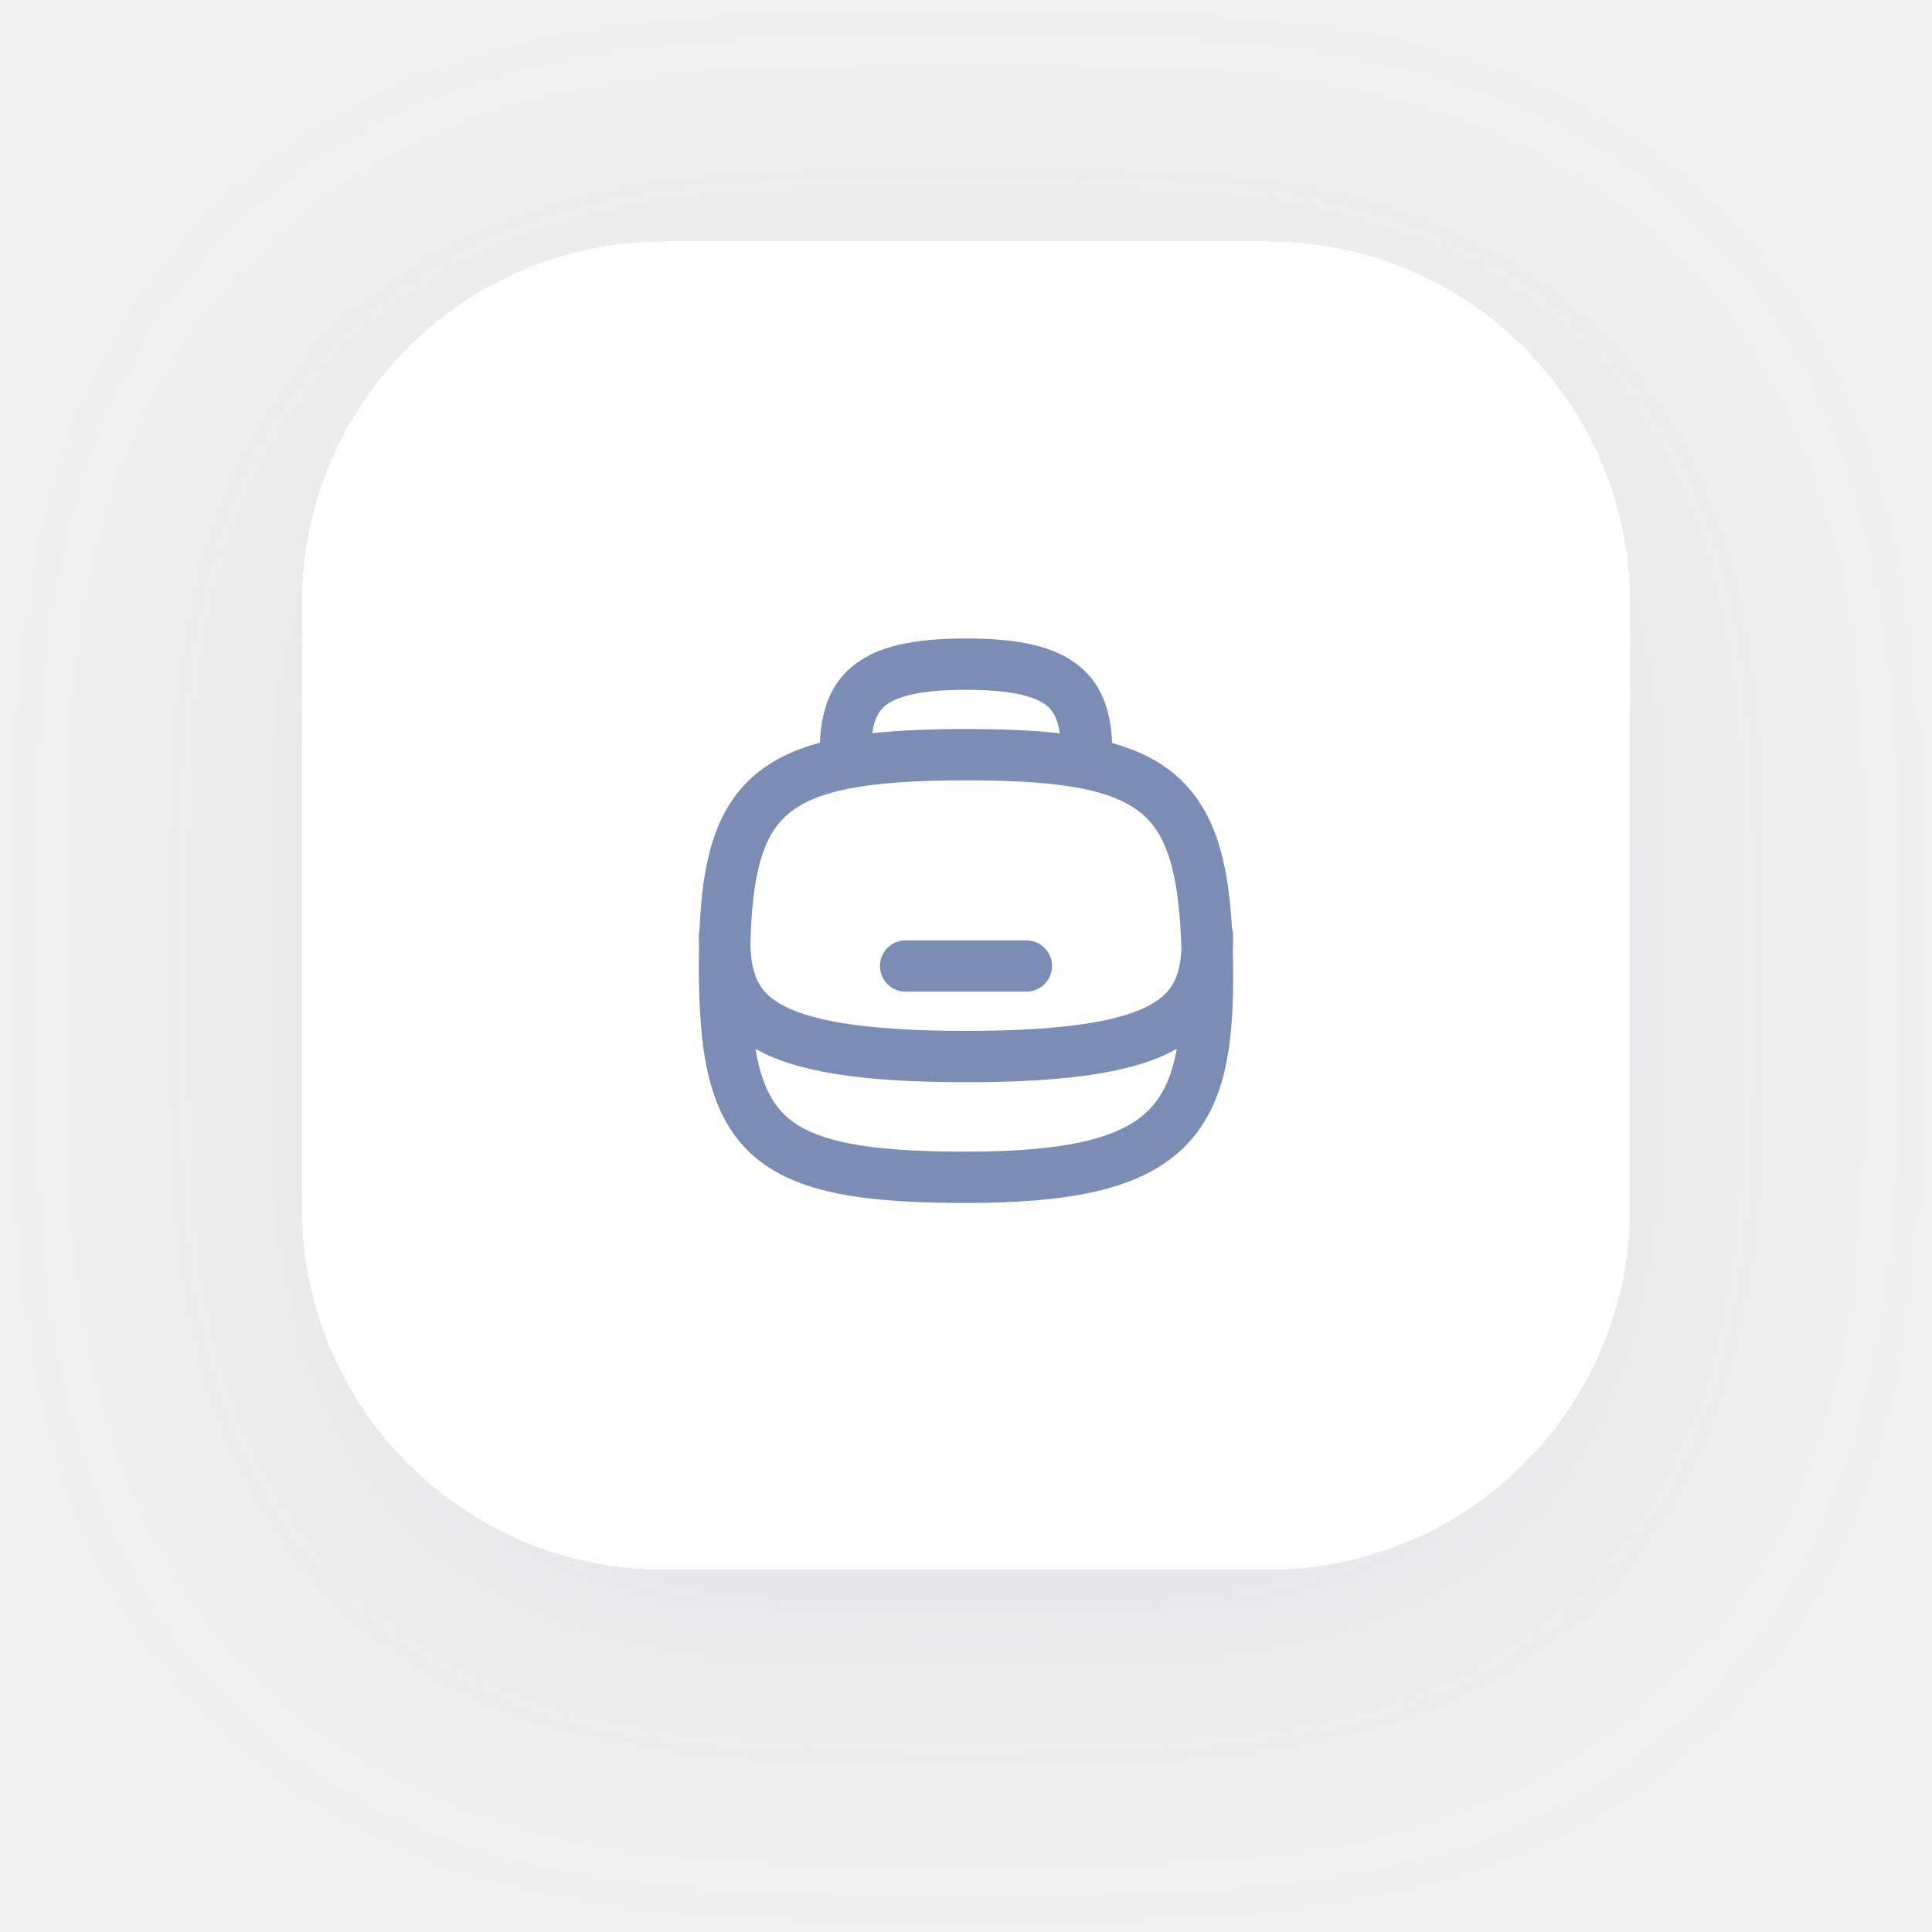
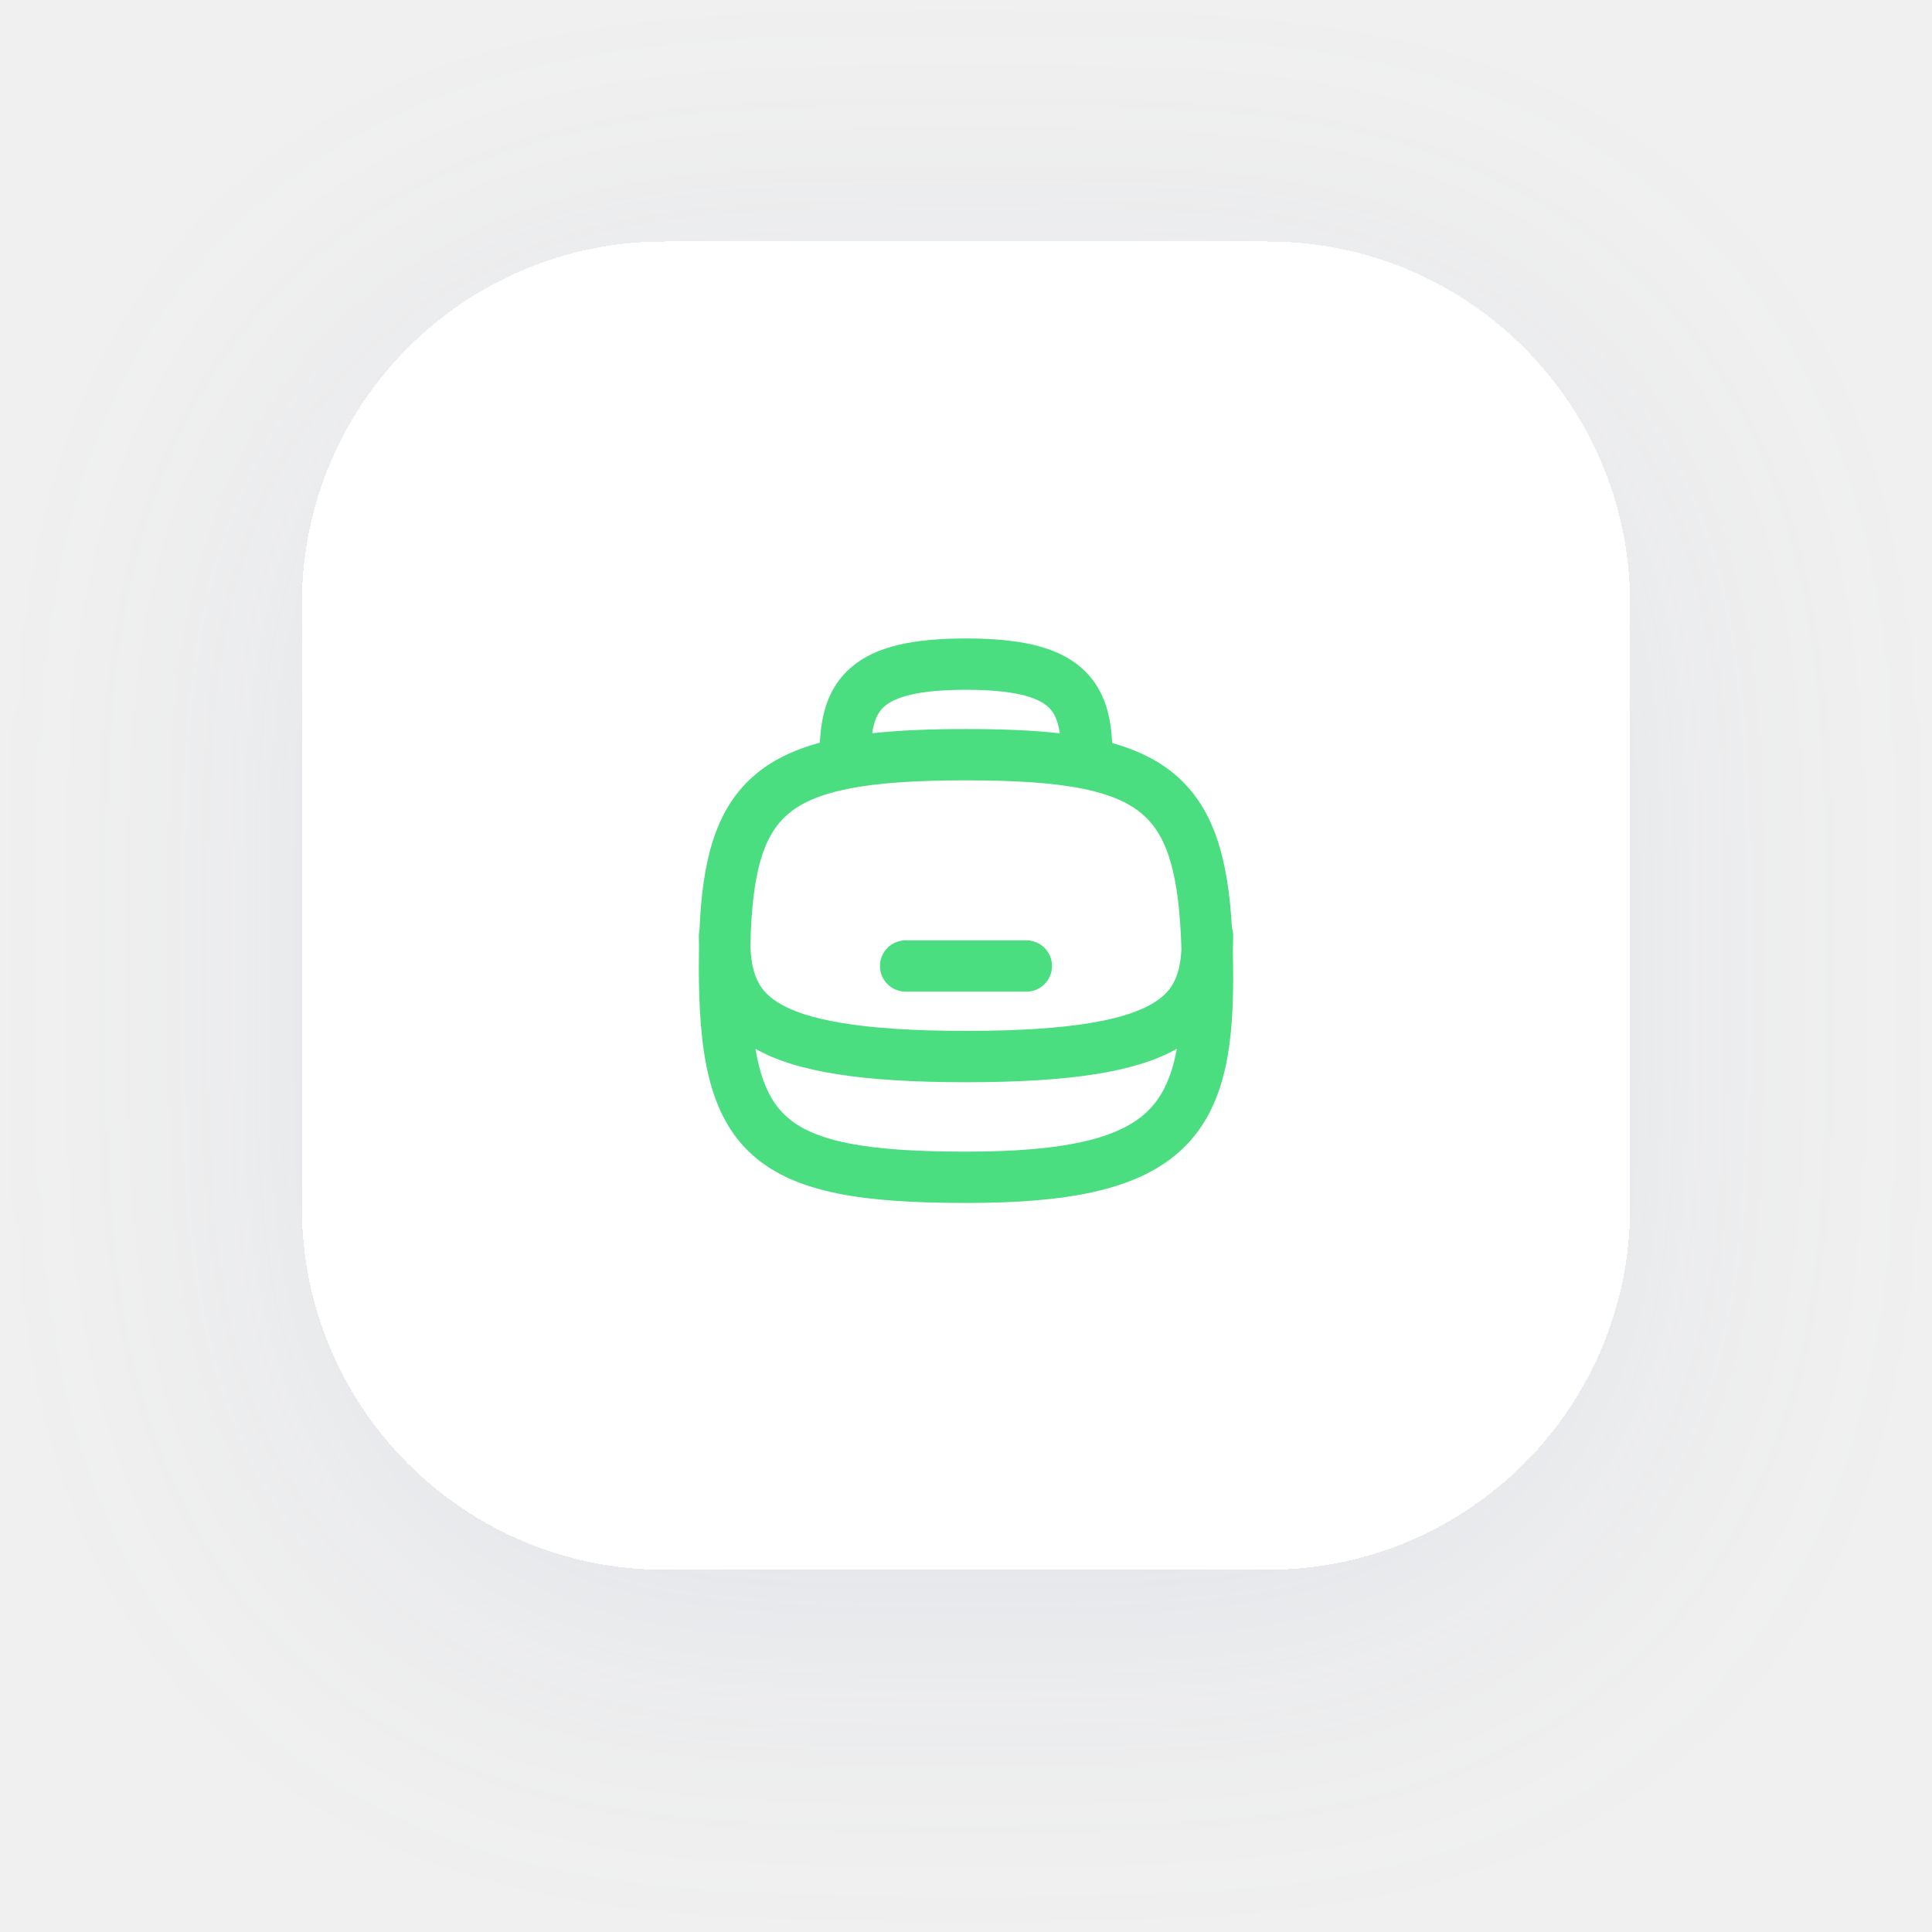
<svg xmlns="http://www.w3.org/2000/svg" width="64" height="64" viewBox="0 0 64 64" fill="none">
  <g filter="url(#filter0_d_106_33)">
    <rect x="10" y="8" width="44" height="44" rx="12" fill="white" shape-rendering="crispEdges" />
-     <path fill-rule="evenodd" clip-rule="evenodd" d="M28.893 24.29C28.959 23.825 29.102 23.568 29.303 23.395C29.639 23.108 30.363 22.85 32 22.85C33.637 22.85 34.361 23.108 34.697 23.395C34.899 23.568 35.041 23.826 35.108 24.292C34.201 24.189 33.169 24.15 32 24.15C30.83 24.15 29.798 24.19 28.893 24.29ZM27.159 24.603C27.203 23.678 27.427 22.765 28.197 22.105C29.028 21.392 30.304 21.15 32 21.15C33.696 21.15 34.972 21.392 35.803 22.105C36.576 22.767 36.799 23.685 36.842 24.614C37.727 24.861 38.478 25.234 39.08 25.798C40.261 26.902 40.688 28.559 40.809 30.739C40.836 30.821 40.85 30.909 40.85 31C40.85 31.158 40.847 31.317 40.839 31.477C40.847 31.779 40.85 32.091 40.85 32.412C40.85 34.847 40.532 36.845 39.066 38.154C37.639 39.429 35.337 39.85 32 39.85C30.315 39.85 28.916 39.768 27.771 39.54C26.622 39.31 25.67 38.923 24.935 38.268C23.455 36.95 23.15 34.822 23.15 32C23.15 31.78 23.152 31.564 23.156 31.352C23.152 31.234 23.15 31.117 23.15 31C23.15 30.933 23.158 30.868 23.172 30.805C23.265 28.572 23.672 26.857 24.935 25.733C25.535 25.198 26.28 24.841 27.159 24.603ZM24.857 31.341C24.911 28.919 25.28 27.702 26.065 27.002C26.496 26.618 27.128 26.322 28.104 26.128C29.084 25.932 30.352 25.85 32 25.85C33.649 25.85 34.914 25.932 35.891 26.133C36.862 26.332 37.489 26.637 37.92 27.04C38.692 27.761 39.065 29.015 39.137 31.459C39.114 31.825 39.059 32.121 38.961 32.37C38.837 32.687 38.628 32.966 38.226 33.215C37.343 33.763 35.569 34.15 32.006 34.15C28.443 34.15 26.665 33.763 25.779 33.215C25.375 32.965 25.165 32.685 25.04 32.368C24.932 32.094 24.875 31.762 24.857 31.341ZM38.983 34.743C38.801 35.742 38.465 36.412 37.934 36.886C37.027 37.696 35.329 38.15 32 38.15C30.352 38.15 29.084 38.068 28.104 37.873C27.128 37.678 26.496 37.382 26.065 36.998C25.548 36.537 25.211 35.851 25.026 34.744C26.376 35.512 28.568 35.85 32.006 35.85C35.445 35.85 37.636 35.511 38.983 34.743ZM29.15 32C29.15 31.531 29.531 31.15 30 31.15H34C34.469 31.15 34.85 31.531 34.85 32C34.85 32.469 34.469 32.85 34 32.85L30 32.85C29.531 32.85 29.15 32.469 29.15 32Z" fill="#7C8DB5" />
+     <path fill-rule="evenodd" clip-rule="evenodd" d="M28.893 24.29C28.959 23.825 29.102 23.568 29.303 23.395C29.639 23.108 30.363 22.85 32 22.85C33.637 22.85 34.361 23.108 34.697 23.395C34.899 23.568 35.041 23.826 35.108 24.292C34.201 24.189 33.169 24.15 32 24.15C30.83 24.15 29.798 24.19 28.893 24.29ZM27.159 24.603C27.203 23.678 27.427 22.765 28.197 22.105C29.028 21.392 30.304 21.15 32 21.15C33.696 21.15 34.972 21.392 35.803 22.105C36.576 22.767 36.799 23.685 36.842 24.614C37.727 24.861 38.478 25.234 39.08 25.798C40.261 26.902 40.688 28.559 40.809 30.739C40.836 30.821 40.85 30.909 40.85 31C40.85 31.158 40.847 31.317 40.839 31.477C40.847 31.779 40.85 32.091 40.85 32.412C40.85 34.847 40.532 36.845 39.066 38.154C37.639 39.429 35.337 39.85 32 39.85C30.315 39.85 28.916 39.768 27.771 39.54C26.622 39.31 25.67 38.923 24.935 38.268C23.455 36.95 23.15 34.822 23.15 32C23.15 31.78 23.152 31.564 23.156 31.352C23.152 31.234 23.15 31.117 23.15 31C23.15 30.933 23.158 30.868 23.172 30.805C23.265 28.572 23.672 26.857 24.935 25.733C25.535 25.198 26.28 24.841 27.159 24.603ZM24.857 31.341C24.911 28.919 25.28 27.702 26.065 27.002C26.496 26.618 27.128 26.322 28.104 26.128C29.084 25.932 30.352 25.85 32 25.85C33.649 25.85 34.914 25.932 35.891 26.133C36.862 26.332 37.489 26.637 37.92 27.04C38.692 27.761 39.065 29.015 39.137 31.459C39.114 31.825 39.059 32.121 38.961 32.37C38.837 32.687 38.628 32.966 38.226 33.215C37.343 33.763 35.569 34.15 32.006 34.15C28.443 34.15 26.665 33.763 25.779 33.215C25.375 32.965 25.165 32.685 25.04 32.368C24.932 32.094 24.875 31.762 24.857 31.341ZM38.983 34.743C38.801 35.742 38.465 36.412 37.934 36.886C37.027 37.696 35.329 38.15 32 38.15C30.352 38.15 29.084 38.068 28.104 37.873C27.128 37.678 26.496 37.382 26.065 36.998C25.548 36.537 25.211 35.851 25.026 34.744C26.376 35.512 28.568 35.85 32.006 35.85C35.445 35.85 37.636 35.511 38.983 34.743ZM29.15 32C29.15 31.531 29.531 31.15 30 31.15H34C34.469 31.15 34.85 31.531 34.85 32C34.85 32.469 34.469 32.85 34 32.85L30 32.85C29.531 32.85 29.15 32.469 29.15 32Z" fill="#4ADE80" />
  </g>
  <defs>
    <filter id="filter0_d_106_33" x="0" y="0" width="64" height="64" filterUnits="userSpaceOnUse" color-interpolation-filters="sRGB">
      <feFlood flood-opacity="0" result="BackgroundImageFix" />
      <feColorMatrix in="SourceAlpha" type="matrix" values="0 0 0 0 0 0 0 0 0 0 0 0 0 0 0 0 0 0 127 0" result="hardAlpha" />
      <feOffset dy="2" />
      <feGaussianBlur stdDeviation="5" />
      <feComposite in2="hardAlpha" operator="out" />
      <feColorMatrix type="matrix" values="0 0 0 0 0.486 0 0 0 0 0.553 0 0 0 0 0.71 0 0 0 0.12 0" />
      <feBlend mode="normal" in2="BackgroundImageFix" result="effect1_dropShadow_106_33" />
      <feBlend mode="normal" in="SourceGraphic" in2="effect1_dropShadow_106_33" result="shape" />
    </filter>
  </defs>
</svg>
